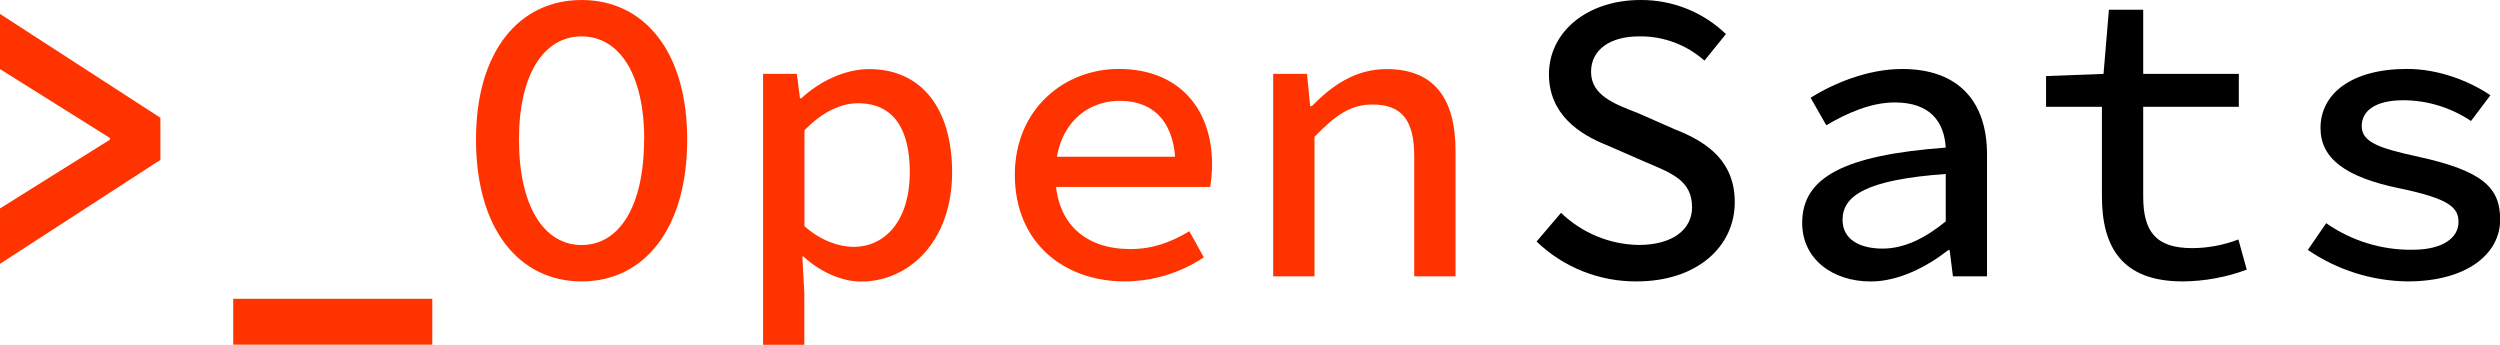
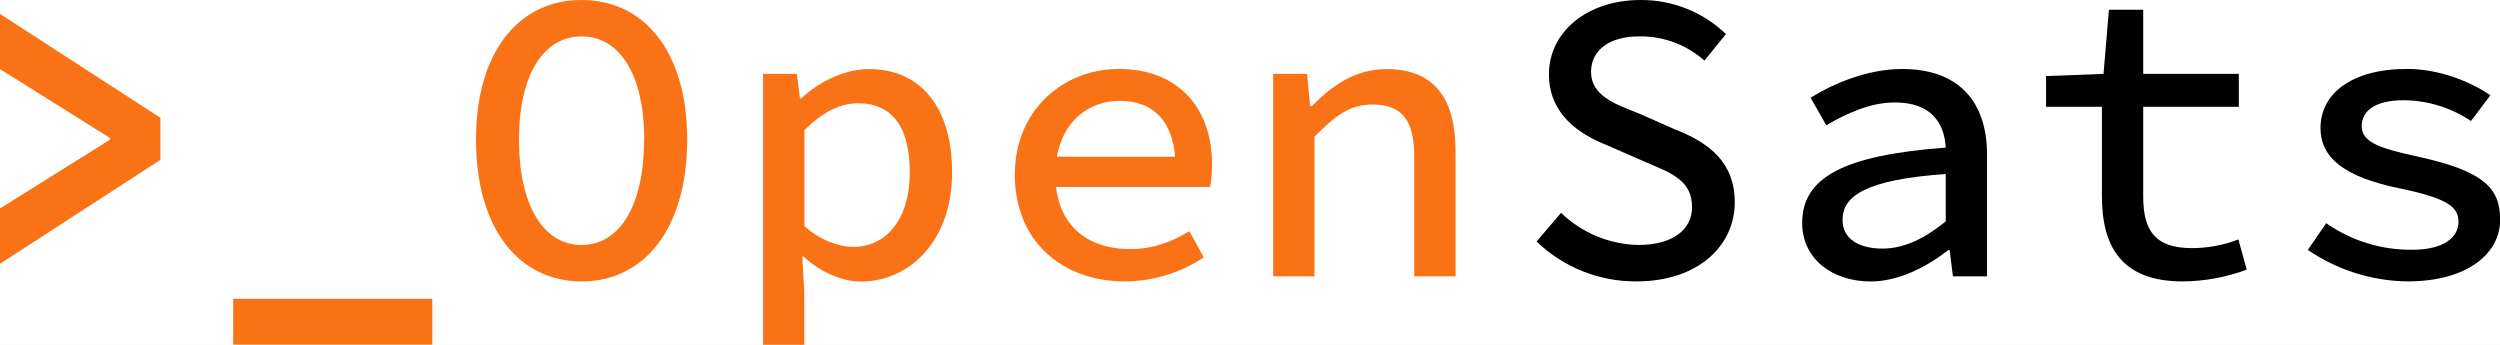
<svg xmlns="http://www.w3.org/2000/svg" width="5220" height="720" viewBox="0 0 5220 720" fill="none">
  <g clip-path="url(#clip0_1266_2292)">
    <rect width="5220" height="720" fill="white" />
    <g clip-path="url(#clip1_1266_2292)">
-       <path d="M0 435.197L229.609 291.597V288.121L0 144.259V29.051L334.901 245.894V333.824L0 550.798V435.197Z" fill="#FF3300" />
-       <path d="M486.969 623.844H902.627V719.643H486.969V623.844Z" fill="#FF3300" />
-       <path d="M993.879 291.2C993.879 106.422 1084.61 0 1214.37 0C1344.13 0 1434.86 106.422 1434.86 291.2C1434.86 479.061 1344.13 587.581 1214.37 587.581C1084.61 587.581 993.879 479.061 993.879 291.2ZM1345.12 291.2C1345.12 155.01 1293.16 75.997 1214.37 75.997C1135.58 75.997 1083.62 155.01 1083.62 291.2C1083.62 430.473 1135.58 511.584 1214.37 511.584C1293.16 511.584 1344.85 430.473 1344.85 291.2H1345.12Z" fill="#FF3300" />
-       <path d="M1593.29 154.29H1663.81L1670.37 205.37H1673.13C1711.31 169.634 1764.71 144.258 1814.44 144.258C1925.96 144.258 1988.02 228.713 1988.02 359.855C1988.02 504.111 1897.95 587.911 1797.77 587.911C1759.13 587.911 1713.54 568.829 1677.39 535.454H1675.29L1679.43 612.237V749.936H1593.29V154.29ZM1899.65 359.855C1899.65 271.269 1867.44 215.599 1791.21 215.599C1756.57 215.599 1717.93 232.713 1679.69 272.121V472.112C1714.79 503.914 1754.61 515.455 1781.57 515.455C1848.75 515.717 1899.65 459.851 1899.65 359.855Z" fill="#FF3300" />
-       <path d="M2118.96 365.035C2118.96 227.336 2222.75 143.93 2335.98 143.93C2460.16 143.93 2530.82 225.434 2530.82 343.527C2530.67 359.209 2529.35 374.858 2526.88 390.345H2178.73V327.2H2473.22L2454.52 348.249C2454.52 256.449 2410.17 210.55 2338.47 210.55C2264.41 210.55 2203.66 265.17 2203.66 364.904C2203.66 468.833 2268.8 520.044 2359.79 520.044C2407.09 520.044 2445.08 505.75 2483.39 482.8L2513.56 537.29C2464.7 569.886 2407.32 587.378 2348.57 587.582C2220.39 587.582 2118.96 505.947 2118.96 365.035Z" fill="#FF3300" />
-       <path d="M2658.41 154.29H2729.07L2735.63 221.697H2739.04C2781.55 178.289 2829.83 144.258 2895.17 144.258C2994.1 144.258 3039.17 205.042 3039.17 315.201V577.026H2952.9V326.152C2952.9 252.319 2928.11 218.222 2865.39 218.222C2819.47 218.222 2788.31 240.844 2744.68 285.563V577.026H2658.41V154.29Z" fill="#FF3300" />
+       <path d="M0 435.197L229.609 291.597V288.121L0 144.259V29.051L334.901 245.894V333.824L0 550.798V435.197Z" fill="#F97316" />
+       <path d="M486.969 623.844H902.627V719.643H486.969V623.844Z" fill="#F97316" />
+       <path d="M993.879 291.2C993.879 106.422 1084.61 0 1214.37 0C1344.13 0 1434.86 106.422 1434.86 291.2C1434.86 479.061 1344.13 587.581 1214.37 587.581C1084.61 587.581 993.879 479.061 993.879 291.2ZM1345.12 291.2C1345.12 155.01 1293.16 75.997 1214.37 75.997C1135.58 75.997 1083.62 155.01 1083.62 291.2C1083.62 430.473 1135.58 511.584 1214.37 511.584C1293.16 511.584 1344.85 430.473 1344.85 291.2H1345.12Z" fill="#F97316" />
+       <path d="M1593.29 154.29H1663.81L1670.37 205.37H1673.13C1711.31 169.634 1764.71 144.258 1814.44 144.258C1925.96 144.258 1988.02 228.713 1988.02 359.855C1988.02 504.111 1897.95 587.911 1797.77 587.911C1759.13 587.911 1713.54 568.829 1677.39 535.454H1675.29L1679.43 612.237V749.936H1593.29V154.29ZM1899.65 359.855C1899.65 271.269 1867.44 215.599 1791.21 215.599C1756.57 215.599 1717.93 232.713 1679.69 272.121V472.112C1714.79 503.914 1754.61 515.455 1781.57 515.455C1848.75 515.717 1899.65 459.851 1899.65 359.855Z" fill="#F97316" />
+       <path d="M2118.96 365.035C2118.96 227.336 2222.75 143.93 2335.98 143.93C2460.16 143.93 2530.82 225.434 2530.82 343.527C2530.67 359.209 2529.35 374.858 2526.88 390.345H2178.73V327.2H2473.22L2454.52 348.249C2454.52 256.449 2410.17 210.55 2338.47 210.55C2264.41 210.55 2203.66 265.17 2203.66 364.904C2203.66 468.833 2268.8 520.044 2359.79 520.044C2407.09 520.044 2445.08 505.75 2483.39 482.8L2513.56 537.29C2464.7 569.886 2407.32 587.378 2348.57 587.582C2220.39 587.582 2118.96 505.947 2118.96 365.035Z" fill="#F97316" />
+       <path d="M2658.41 154.29H2729.07L2735.63 221.697H2739.04C2781.55 178.289 2829.83 144.258 2895.17 144.258C2994.1 144.258 3039.17 205.042 3039.17 315.201V577.026H2952.9V326.152C2952.9 252.319 2928.11 218.222 2865.39 218.222C2819.47 218.222 2788.31 240.844 2744.68 285.563V577.026H2658.41V154.29Z" fill="#F97316" />
      <path d="M3208.36 504.308L3259.46 444.376C3303 486.486 3360.93 510.468 3421.5 511.455C3493.27 511.455 3533.03 478.669 3533.03 432.77C3533.03 377.362 3491.63 361.953 3435.41 338.217L3355.57 303.333C3297.64 280.514 3234.21 238.614 3234.21 155.143C3234.21 66.819 3313.65 0.002 3425.64 0.002C3492.01 -0.443 3555.93 25.065 3603.75 71.081L3558.87 126.554C3521.22 93.051 3472.3 74.995 3421.9 75.999C3362.2 75.999 3322.11 103.604 3322.11 150.028C3322.11 199.206 3371.05 217.173 3420.98 236.516L3497.93 270.416C3569.04 298.087 3622.18 339.528 3622.18 422.344C3622.18 513.356 3545.36 587.583 3416.78 587.583C3339.11 587.998 3264.34 558.123 3208.36 504.308V504.308Z" fill="black" />
      <path d="M3762.96 465.557C3762.96 370.741 3849.04 324.055 4062.7 308.186C4059.62 255.73 4031.54 213.896 3956.3 213.896C3905.13 213.896 3854.68 237.304 3813.28 261.5L3780.48 203.994C3827.98 174.684 3898.57 144.062 3971.78 144.062C4088.42 144.062 4148.91 210.945 4148.91 322.678V577.027H4077.73L4070.84 522.144H4068.08C4022.82 557.553 3963.97 587.715 3906.04 587.715C3825.16 587.584 3762.96 540.045 3762.96 465.557ZM4062.7 462.278V363.266C3896.79 375.134 3847.26 408.576 3847.26 459C3847.26 501.489 3885.38 519.063 3930.65 519.063C3975.91 519.063 4018.88 497.883 4062.7 462.278Z" fill="black" />
      <path d="M4388.81 409.884V222.941H4272.17V158.813L4392.16 154.289L4403.44 20.262H4475.02V154.289H4674.64V222.941H4475.02V410.146C4475.02 482.864 4500.73 518.076 4577.29 518.076C4610.27 517.981 4642.96 511.847 4673.73 499.979L4691.24 562.992C4648.39 578.951 4603.07 587.274 4557.35 587.581C4430.86 587.581 4388.81 516.043 4388.81 409.884Z" fill="black" />
      <path d="M4818.71 521.815L4857.09 466.014C4909.9 502.948 4972.98 522.353 5037.43 521.487C5102.31 521.487 5133.34 495.259 5133.34 463.85C5133.34 433.95 5115.76 415 5009.22 393.034C4897.7 369.887 4845.21 331.2 4845.21 267.203C4845.21 196.518 4908.85 143.93 5025.95 143.93C5093.26 143.93 5157.55 170.158 5199.93 198.878L5159.45 252.646C5117.79 224.668 5068.79 209.592 5018.6 209.304C4955.62 209.304 4931.28 234.155 4931.28 263.138C4931.28 295.923 4965.07 309.037 5048.12 326.938C5185.89 357.101 5220.33 392.509 5220.33 458.736C5220.33 529.487 5151.71 587.582 5026.8 587.582C4952.47 586.641 4880.07 563.76 4818.71 521.815V521.815Z" fill="black" />
    </g>
  </g>
  <defs>
    <clipPath id="clip0_1266_2292">
      <rect width="5220" height="720" fill="white" />
    </clipPath>
    <clipPath id="clip1_1266_2292">
      <rect width="5220" height="750" fill="white" />
    </clipPath>
  </defs>
</svg>
